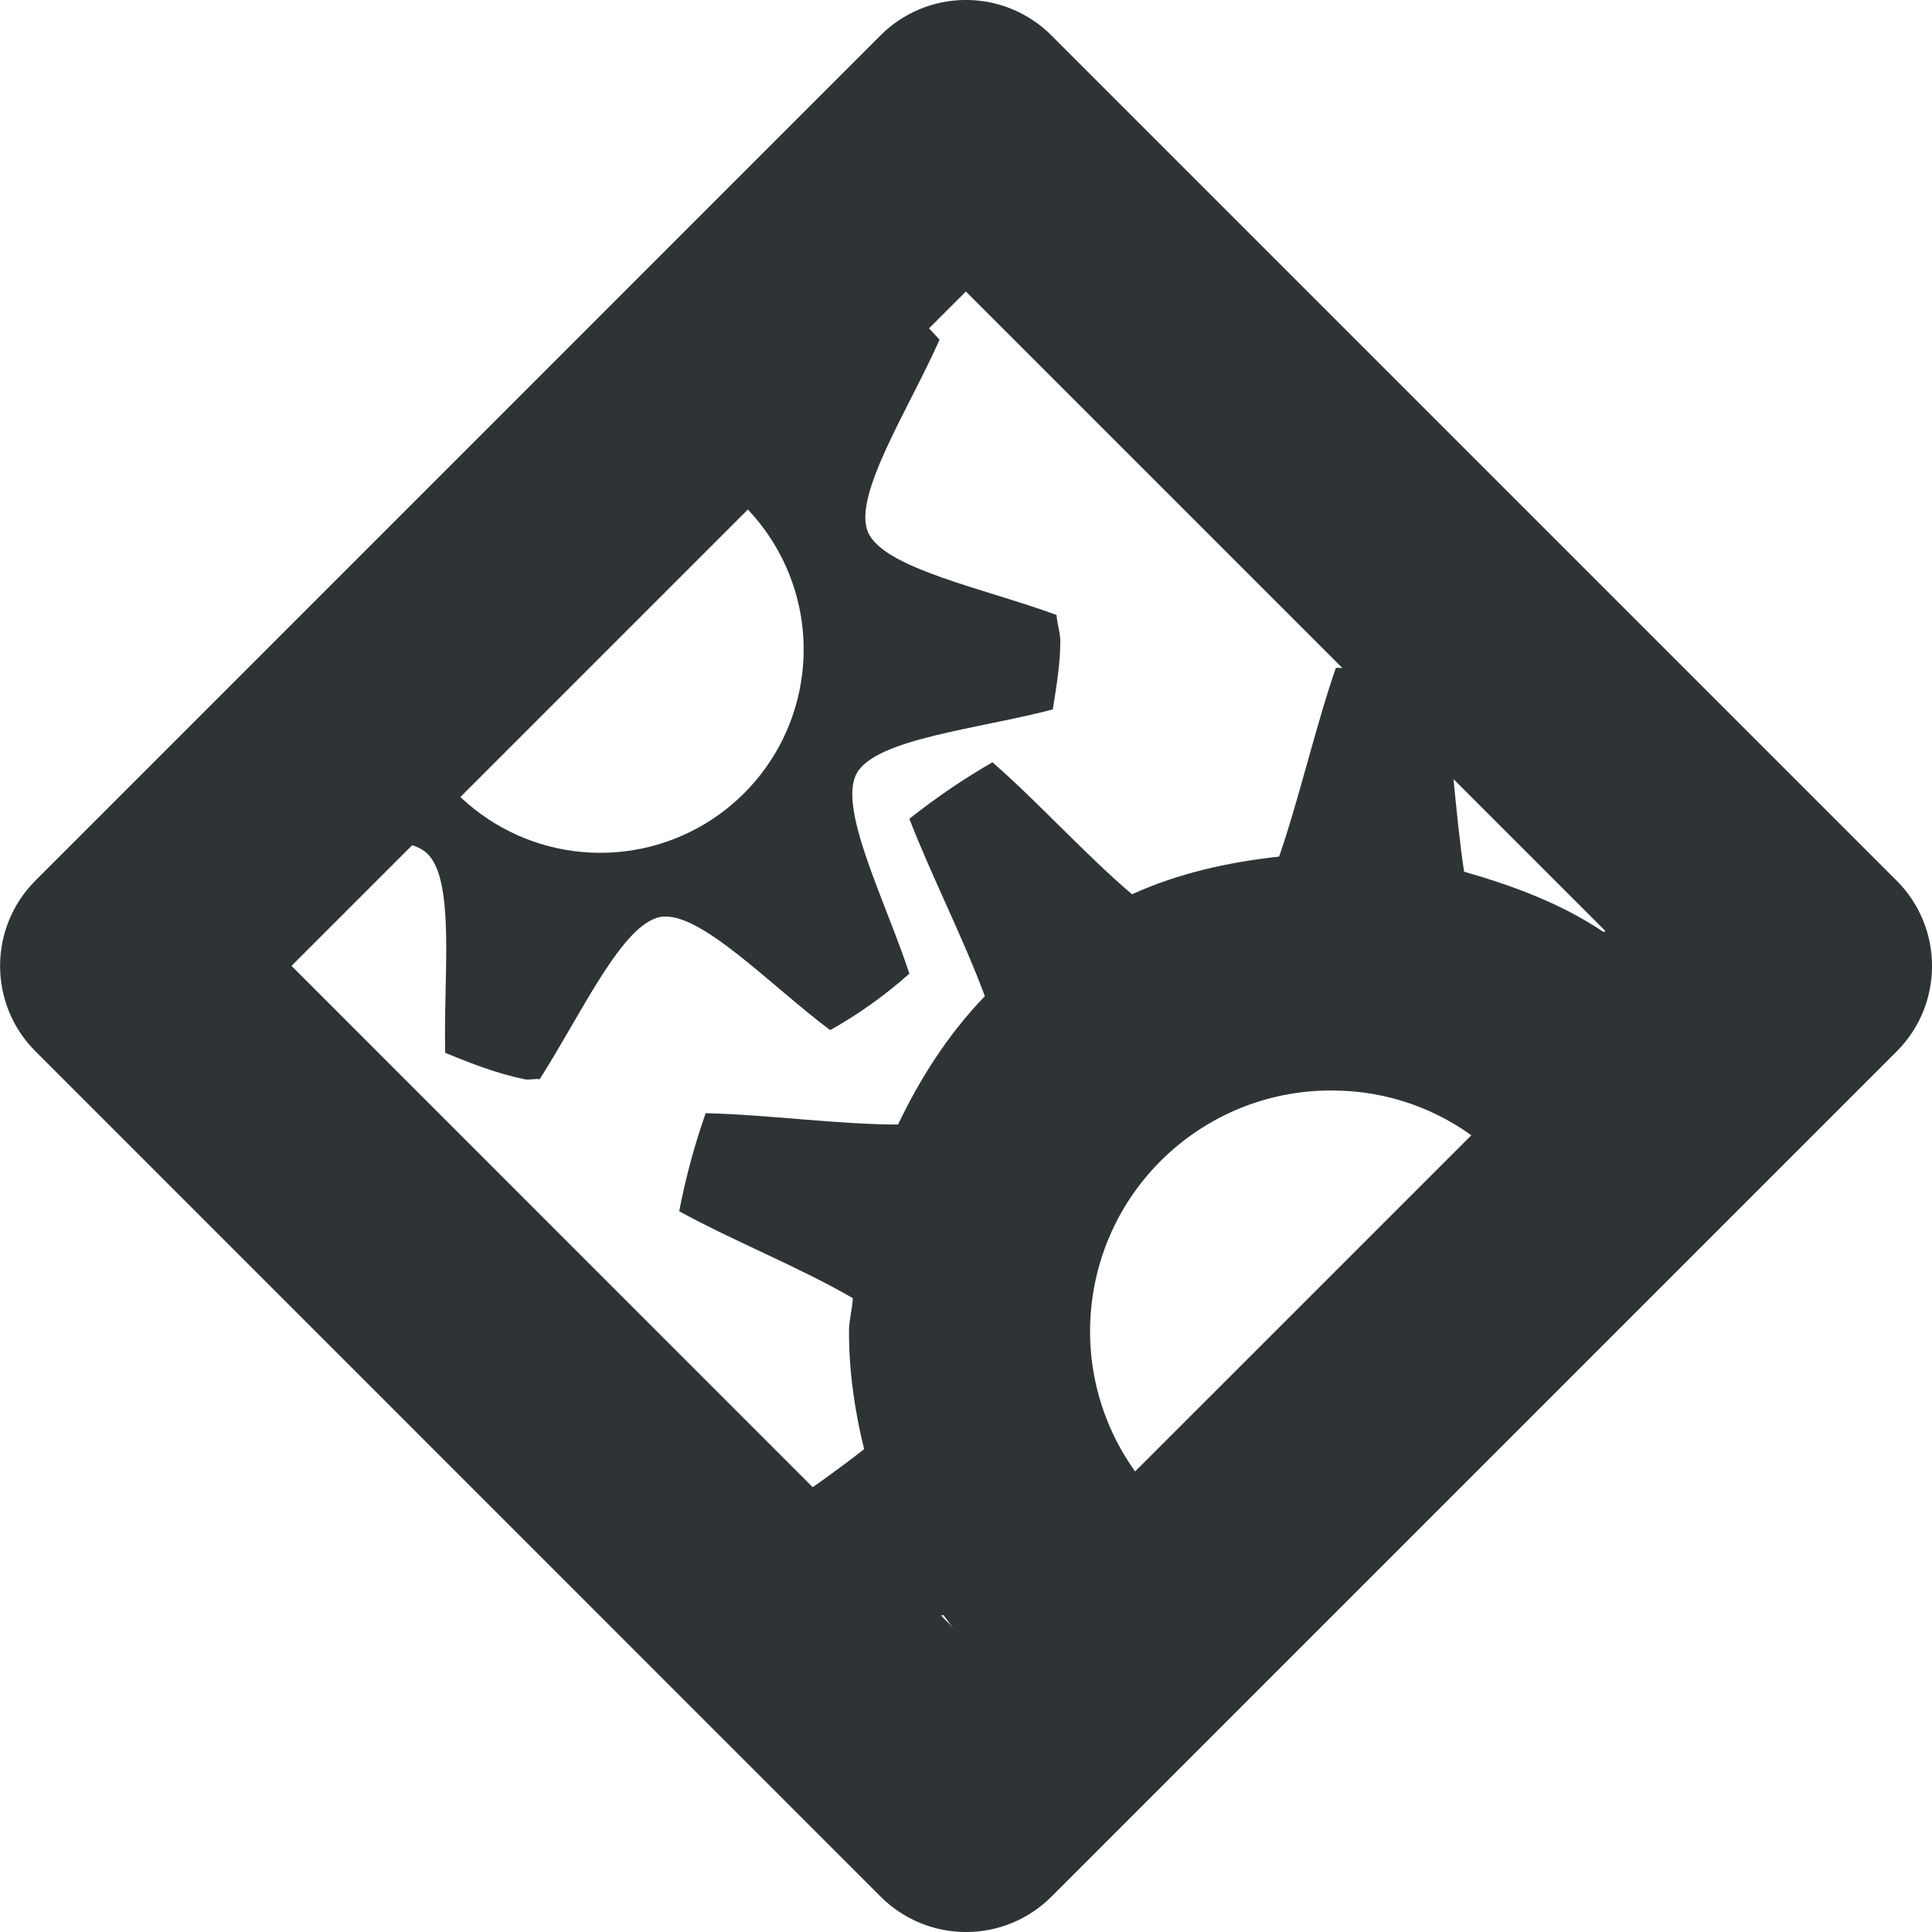
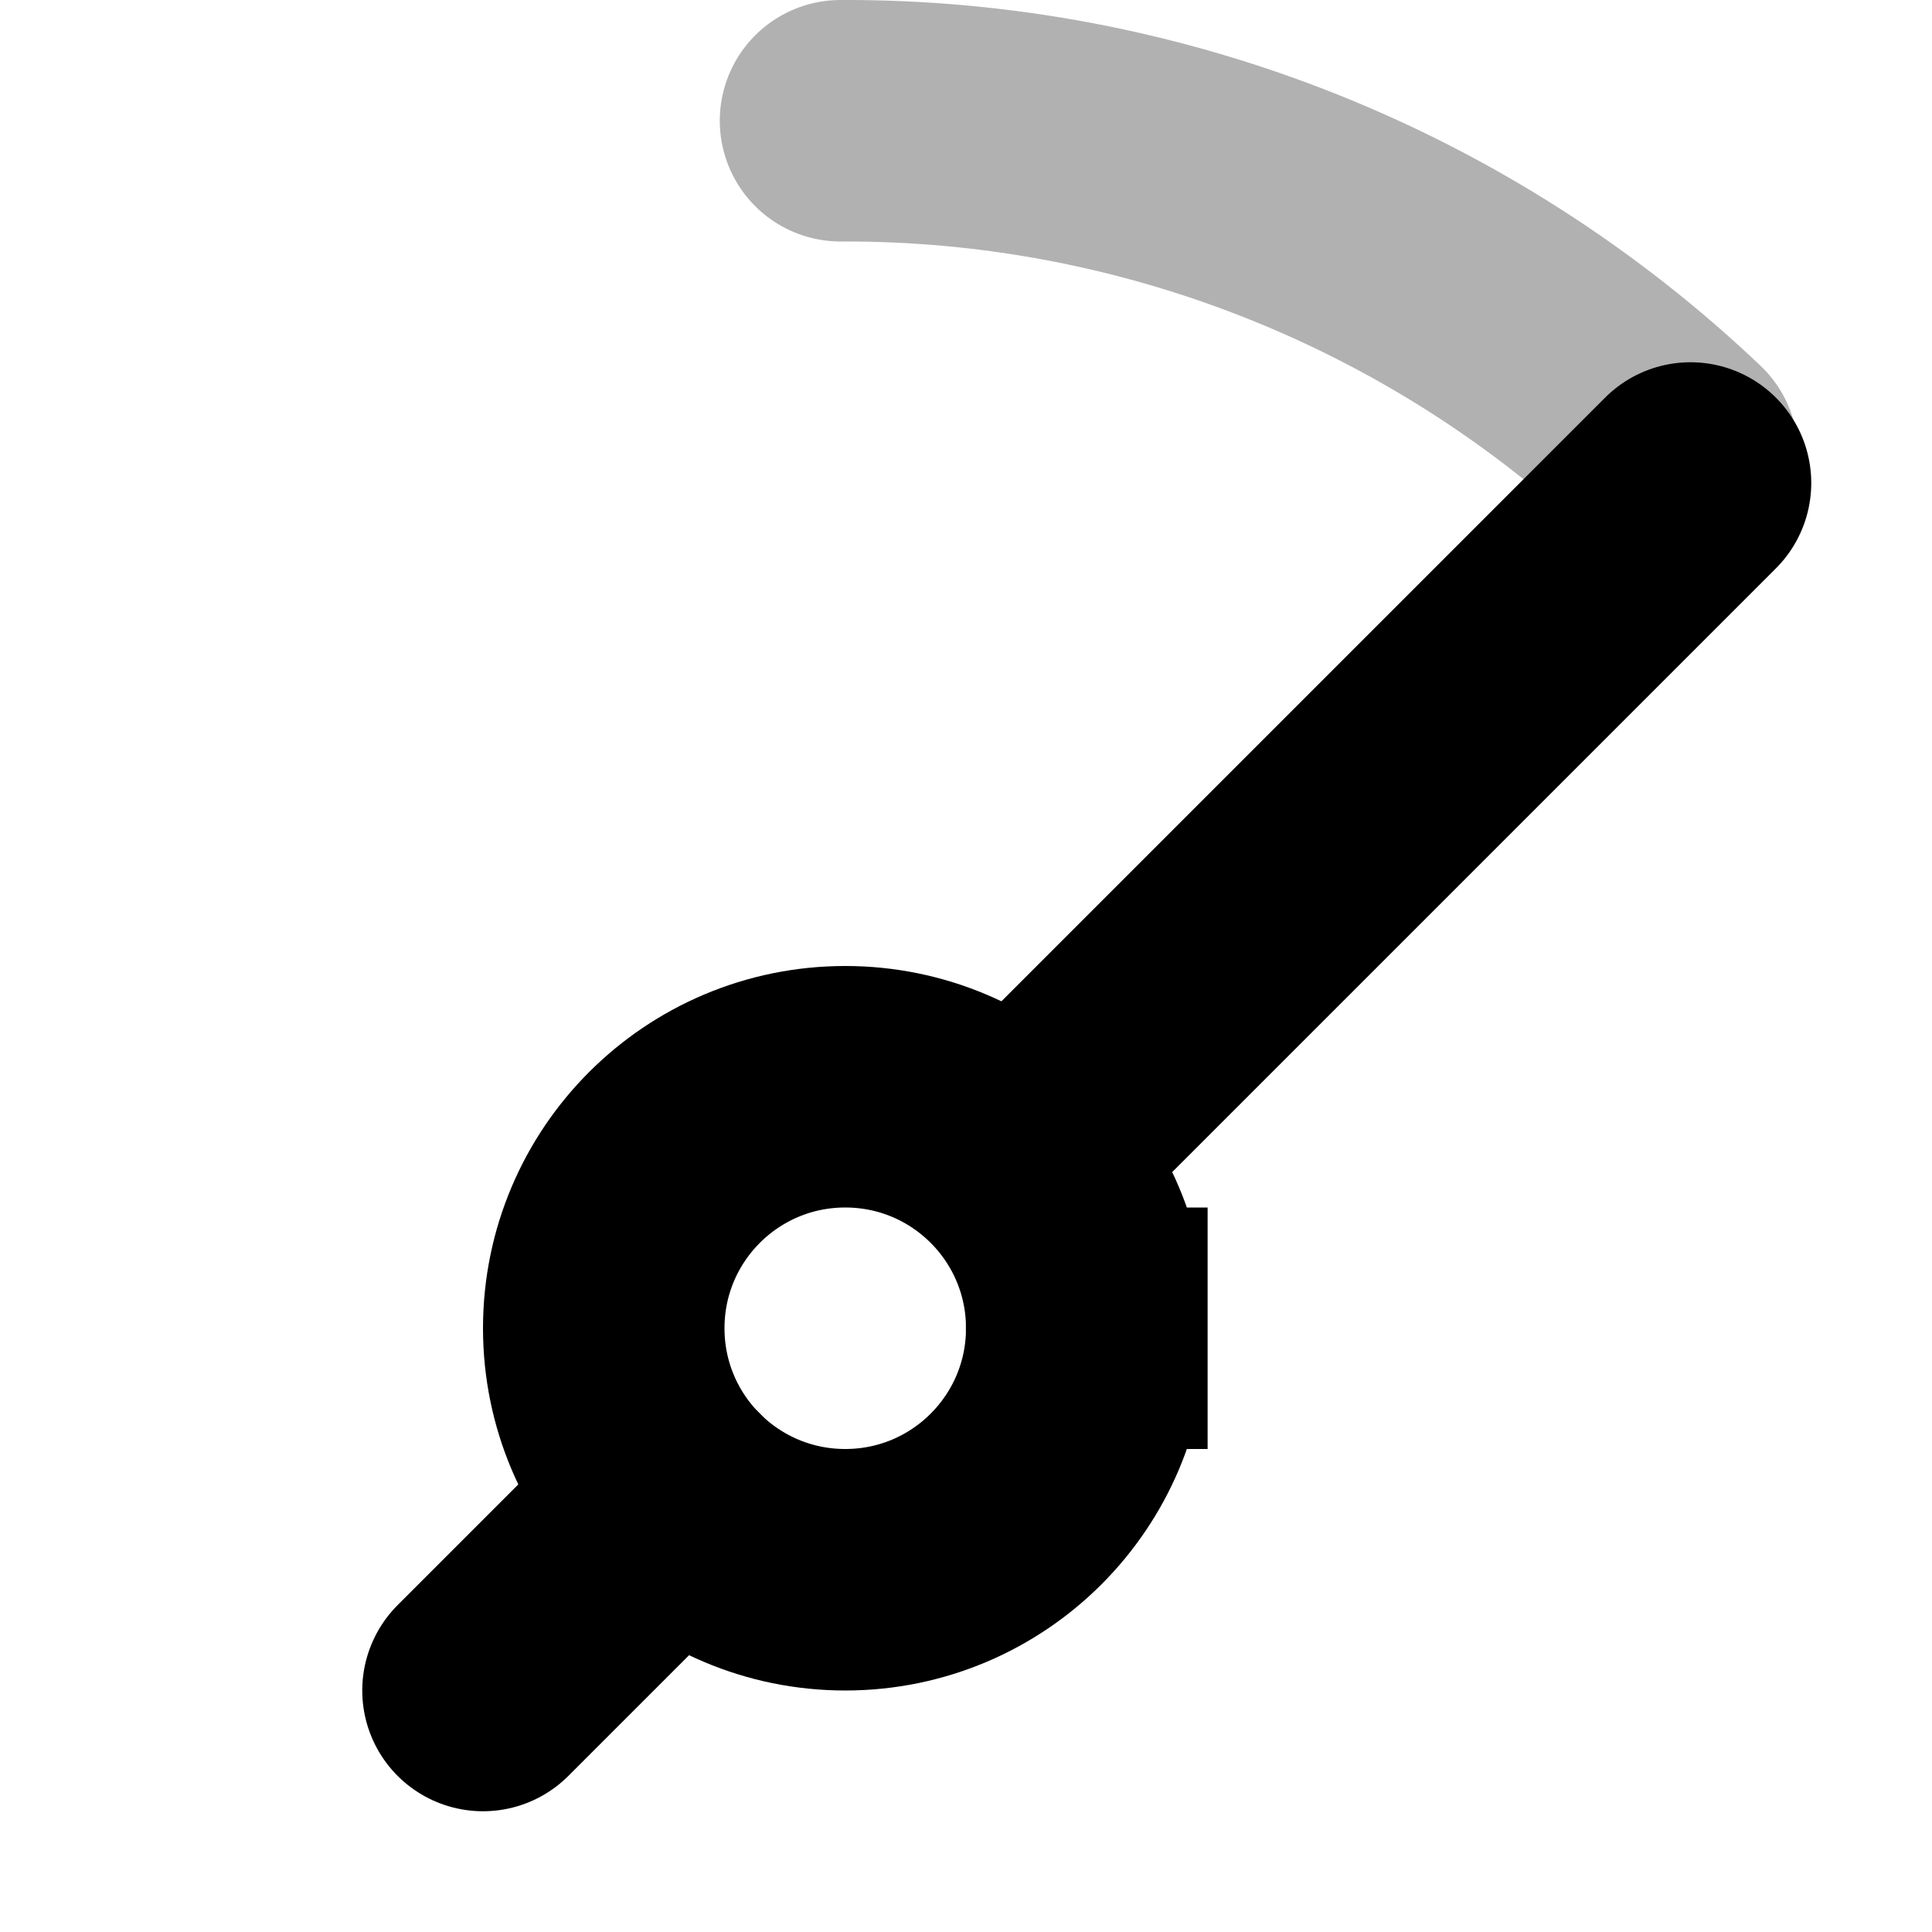
- <svg xmlns="http://www.w3.org/2000/svg" width="16" height="16">
-   <g color="#000" fill="#2e3436">
-     <path d="M7.188 2.281c-.094.056-.192.125-.29.19L5.566 3.803a1.684 1.684 0 11-2.17 2.17L2.332 7.037c.506-.069 1.017-.136 1.2.026.242.214.139 1.031.155 1.656.213.088.427.171.657.219.04.008.085-.007.125 0 .337-.525.683-1.288 1-1.344.322-.057.905.562 1.406.937a3.67 3.67 0 00.656-.468c-.195-.595-.594-1.369-.437-1.657.158-.29 1.019-.37 1.625-.531.028-.183.062-.371.062-.562 0-.075-.027-.146-.031-.22-.587-.217-1.435-.385-1.562-.687-.128-.302.34-1.021.593-1.593a3.722 3.722 0 00-.593-.532zm3.875 3.25c-.165.475-.305 1.086-.47 1.563-.43.047-.84.14-1.218.312-.38-.322-.787-.773-1.156-1.093a5.562 5.562 0 00-.688.468c.177.46.453 1.001.625 1.469-.298.309-.531.67-.719 1.063-.494 0-1.102-.084-1.593-.094a5.68 5.68 0 00-.219.812c.435.24 1.006.468 1.438.72-.006.093-.032.185-.032.28 0 .333.049.66.125.97-.382.304-.898.63-1.28.937.015.044.04.083.058.127l.613.613c.417-.1.868-.223 1.266-.303.248.343.532.626.875.875-.027.135-.068.283-.104.428.174-.063.34-.155.482-.297l1.432-1.432a1.994 1.994 0 01.533-3.918c.919 0 1.684.623 1.918 1.467l1.338-1.338c.06-.06.11-.124.156-.191-.035-.062-.06-.13-.1-.188.096-.152.205-.31.315-.47.017-.348-.1-.7-.37-.971l-.177-.176c-.28.192-.561.387-.83.555-.345-.233-.746-.383-1.156-.5-.077-.507-.107-1.132-.187-1.625a5.44 5.44 0 00-.875-.063zm-9.247.608c-.087.068-.173.138-.254.205l.014.035z" style="marker:none" overflow="visible" />
-     <path d="M8.707.293a1 1 0 00-1.415 0l-6.999 7a1 1 0 000 1.413l7 7.001a1 1 0 001.415 0l7-7a1 1 0 000-1.413zm-.708 2.121l5.587 5.587L8 13.586 2.414 7.999z" style="line-height:normal;font-variant-ligatures:normal;font-variant-position:normal;font-variant-caps:normal;font-variant-numeric:normal;font-variant-alternates:normal;font-feature-settings:normal;text-indent:0;text-align:start;text-decoration-line:none;text-decoration-style:solid;text-decoration-color:#000;text-transform:none;text-orientation:mixed;shape-padding:0;isolation:auto;mix-blend-mode:normal;marker:none" font-weight="400" font-family="sans-serif" overflow="visible" />
+ <svg xmlns="http://www.w3.org/2000/svg" height="16px" viewBox="0 0 16 16" width="16px">
+   <filter id="a" height="100%" width="100%" x="0%" y="0%">
+     <feColorMatrix color-interpolation-filters="sRGB" values="0 0 0 0 1 0 0 0 0 1 0 0 0 0 1 0 0 0 1 0" />
+   </filter>
+   <mask id="b">
+     <g filter="url(#a)">
+       <rect fill-opacity="0.2" height="19.2" width="19.2" x="-1.6" y="-1.6" />
+     </g>
+   </mask>
+   <clipPath id="c">
+     <rect height="152" width="192" />
+   </clipPath>
+   <mask id="d">
+     <g filter="url(#a)">
+       <rect fill-opacity="0.2" height="19.2" width="19.2" x="-1.6" y="-1.6" />
+     </g>
+   </mask>
+   <clipPath id="e">
+     <rect height="152" width="192" />
+   </clipPath>
+   <mask id="f">
+     <g filter="url(#a)">
+       <rect fill-opacity="0.2" height="19.2" width="19.2" x="-1.6" y="-1.6" />
+     </g>
+   </mask>
+   <clipPath id="g">
+     <rect height="152" width="192" />
+   </clipPath>
+   <mask id="h">
+     <g filter="url(#a)">
+       <rect fill-opacity="0.2" height="19.2" width="19.2" x="-1.6" y="-1.6" />
+     </g>
+   </mask>
+   <clipPath id="i">
+     <rect height="152" width="192" />
+   </clipPath>
+   <mask id="j">
+     <g filter="url(#a)">
+       <rect fill-opacity="0.2" height="19.2" width="19.2" x="-1.6" y="-1.6" />
+     </g>
+   </mask>
+   <clipPath id="k">
+     <rect height="152" width="192" />
+   </clipPath>
+   <mask id="l">
+     <g filter="url(#a)">
+       <rect fill-opacity="0.2" height="19.2" width="19.2" x="-1.6" y="-1.6" />
+     </g>
+   </mask>
+   <clipPath id="m">
+     <rect height="152" width="192" />
+   </clipPath>
+   <mask id="n">
+     <g filter="url(#a)">
+       <rect fill-opacity="0.2" height="19.2" width="19.2" x="-1.6" y="-1.6" />
+     </g>
+   </mask>
+   <clipPath id="o">
+     <rect height="152" width="192" />
+   </clipPath>
+   <mask id="p">
+     <g filter="url(#a)">
+       <rect fill-opacity="0.05" height="19.2" width="19.2" x="-1.6" y="-1.6" />
+     </g>
+   </mask>
+   <clipPath id="q">
+     <rect height="152" width="192" />
+   </clipPath>
+   <g mask="url(#b)">
+     <g clip-path="url(#c)" transform="matrix(1 0 0 1 -168 -16)">
+       <path d="m 114.84 58.441 l -2.742 5.879 l -1.469 -0.684 l 2.742 -5.879 z m 0 0" />
+     </g>
+   </g>
+   <g mask="url(#d)">
+     <g clip-path="url(#e)" transform="matrix(1 0 0 1 -168 -16)">
+       <path d="m 117.777 59.812 l -2.738 5.879 l -1.473 -0.688 l 2.742 -5.875 z m 0 0" />
+     </g>
+   </g>
+   <g mask="url(#f)">
+     <g clip-path="url(#g)" transform="matrix(1 0 0 1 -168 -16)">
+       <path d="m 120.719 61.184 l -2.742 5.879 l -1.469 -0.688 l 2.742 -5.875 z m 0 0" />
+     </g>
+   </g>
+   <g mask="url(#h)">
+     <g clip-path="url(#i)" transform="matrix(1 0 0 1 -168 -16)">
+       <path d="m 93.586 57.422 h 6.484 v 1.621 h -6.484 z m 0 0" />
+     </g>
+   </g>
+   <g mask="url(#j)">
+     <g clip-path="url(#k)" transform="matrix(1 0 0 1 -168 -16)">
+       <path d="m 95.207 49.312 v 6.488 h -1.621 v -6.488 z m 0 0" />
+     </g>
+   </g>
+   <g mask="url(#l)">
+     <g clip-path="url(#m)" transform="matrix(1 0 0 1 -168 -16)">
+       <path d="m 98.449 49.312 v 6.488 h -1.621 v -6.488 z m 0 0" />
+     </g>
+   </g>
+   <g mask="url(#n)">
+     <g clip-path="url(#o)" transform="matrix(1 0 0 1 -168 -16)">
+       <path d="m 101.695 49.312 v 6.488 h -1.625 v -6.488 z m 0 0" />
+     </g>
+   </g>
+   <g mask="url(#p)">
+     <g clip-path="url(#q)" transform="matrix(1 0 0 1 -168 -16)">
+       <path d="m 98.023 70.547 c -3.133 -0.121 -6.262 0.23 -9.285 1.043 c -13.77 3.707 -23.281 16.266 -23.121 30.523 c 0.609 -13.609 9.965 -25.258 23.121 -28.789 c 16.672 -4.469 33.809 5.426 38.277 22.098 c 0.664 2.531 1.008 5.137 1.023 7.754 c 0.148 -3.199 -0.199 -6.398 -1.023 -9.488 c -3.547 -13.238 -15.301 -22.617 -28.992 -23.141 z m 0 0" />
+     </g>
+   </g>
+   <g fill="none" stroke="#000000" stroke-width="2">
+     <path d="m 9 11 c 0 1.105 -0.895 2 -2 2 s -2 -0.895 -2 -2 s 0.895 -2 2 -2 s 2 0.895 2 2 z m 0 0" stroke-linecap="square" />
+     <path d="m 4 14 l 1.586 -1.586" stroke-linecap="round" stroke-linejoin="round" />
+     <path d="m 9 9 l 5 -5" stroke-linecap="round" stroke-linejoin="round" />
+     <path d="m 6.961 1 c 2.578 -0.012 5.062 0.977 6.93 2.754" stroke-linecap="round" stroke-opacity="0.306" />
  </g>
</svg>
